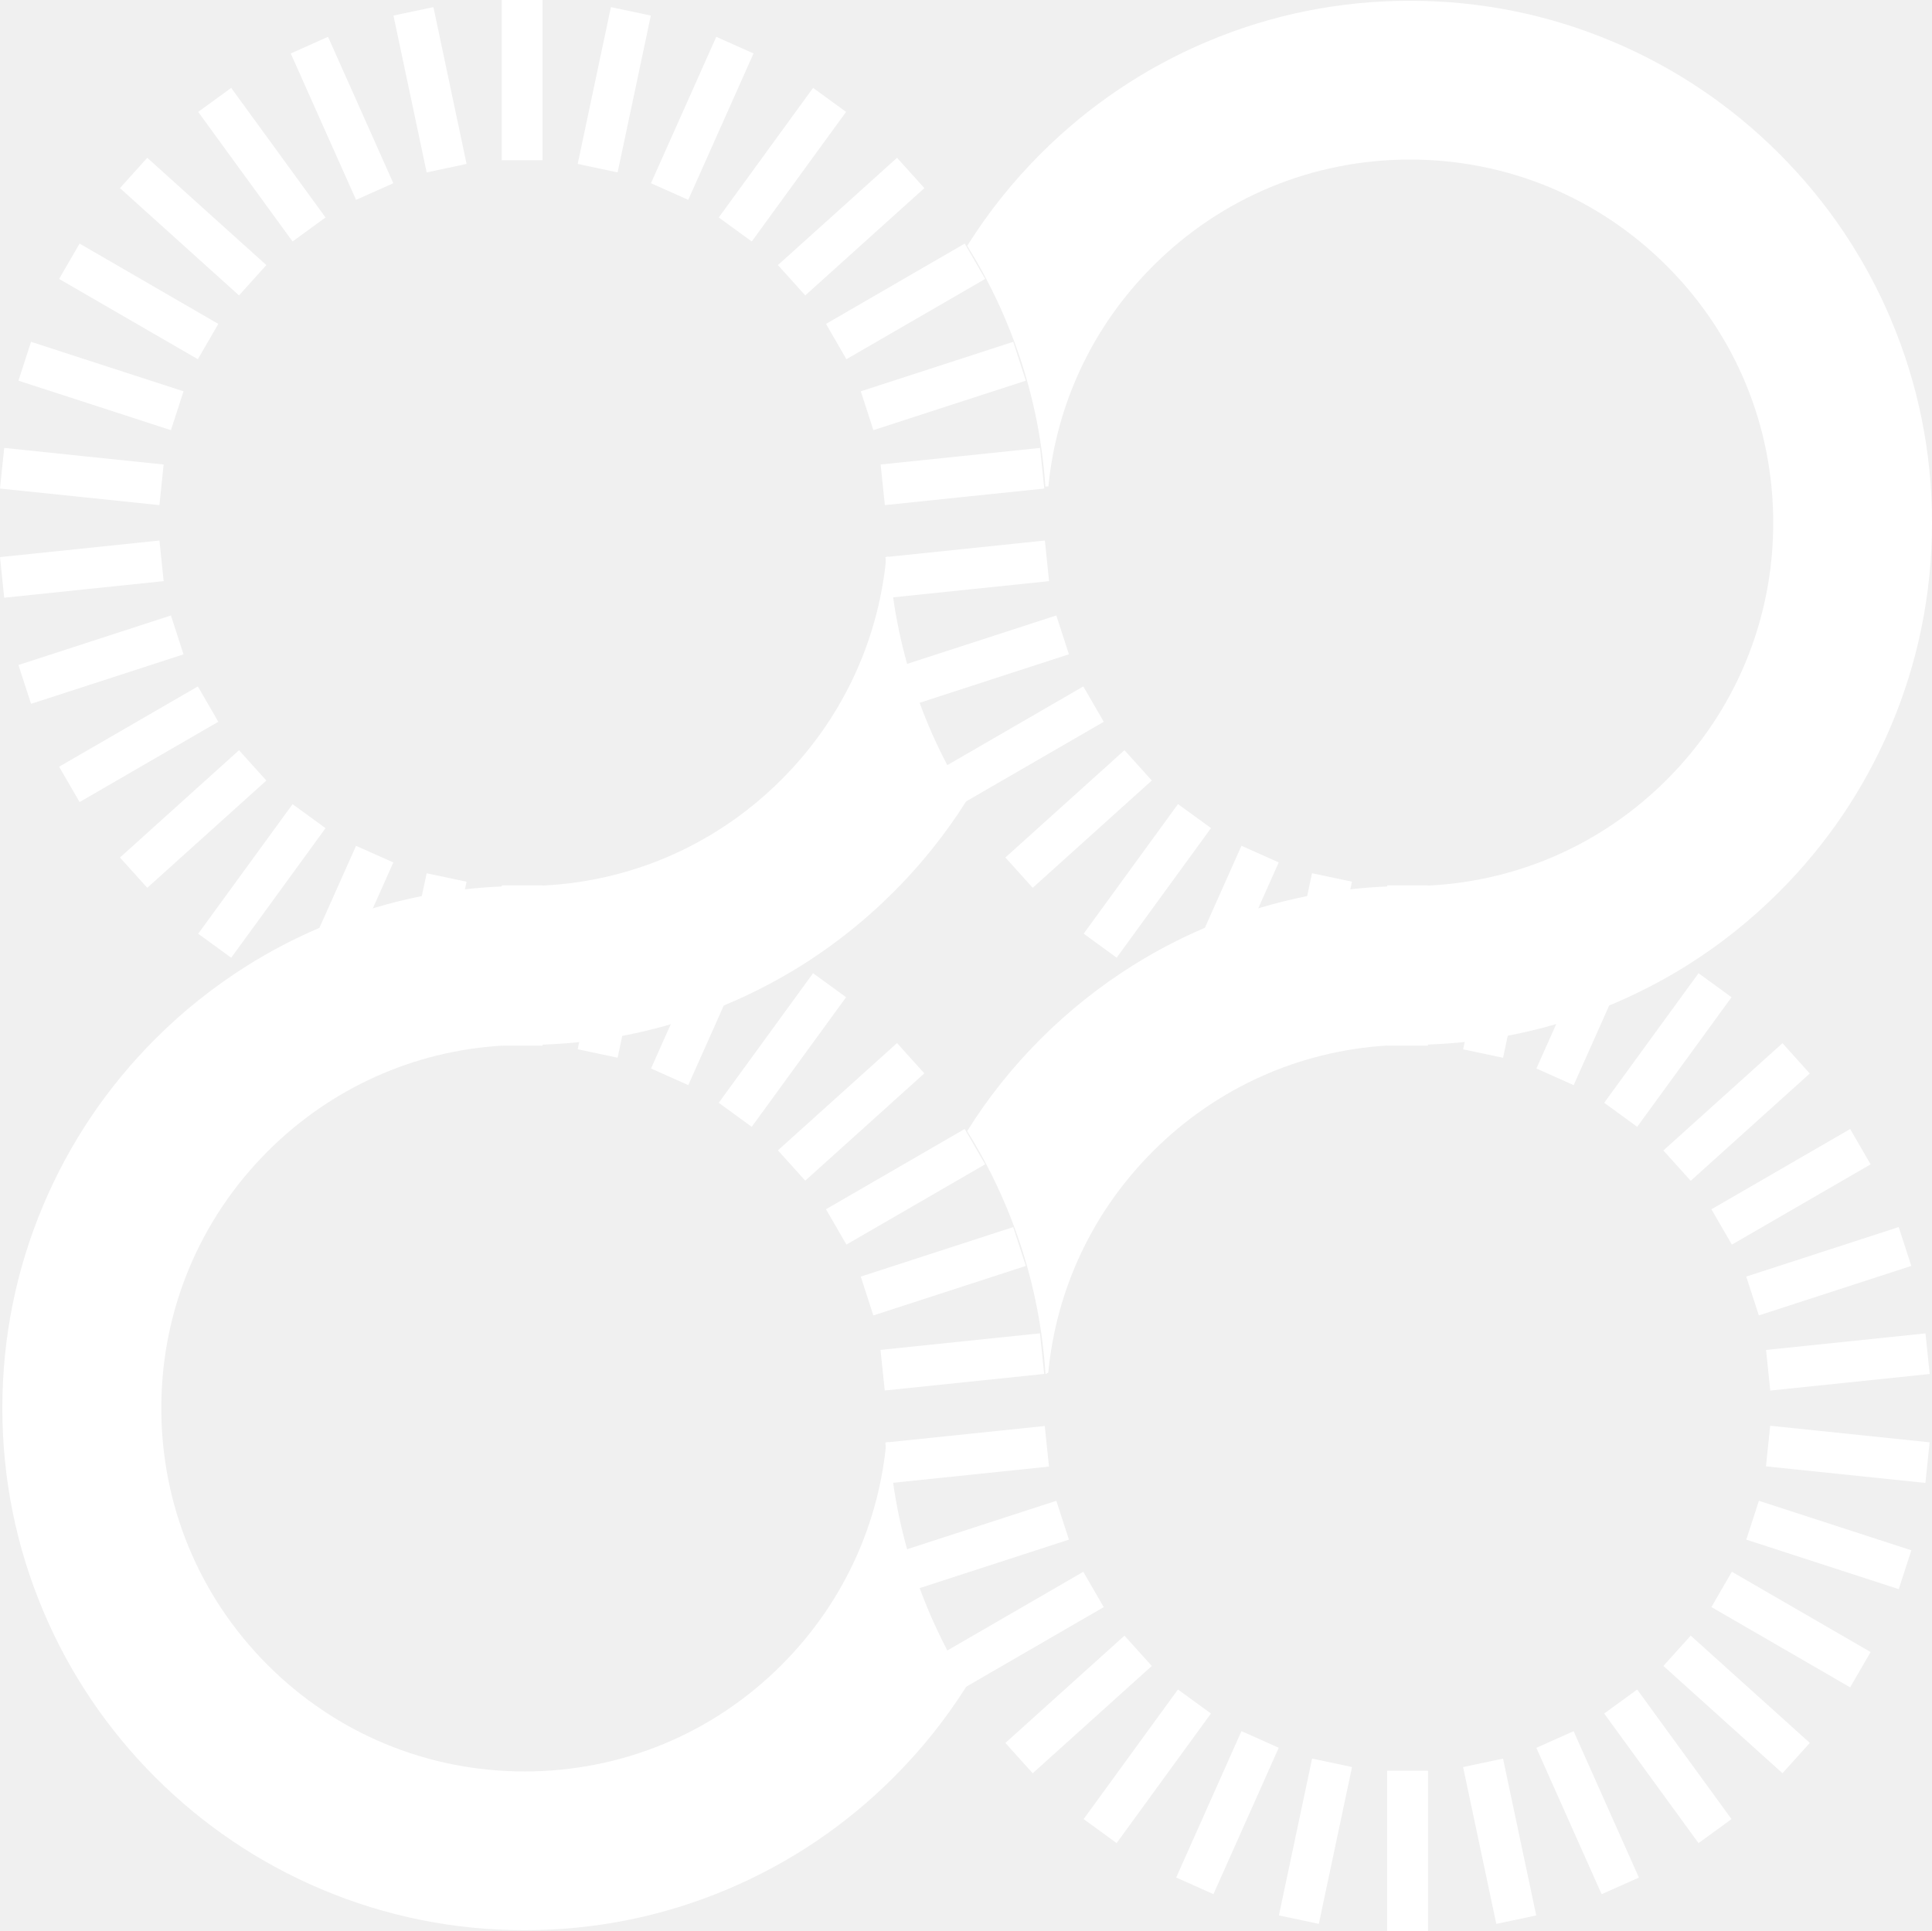
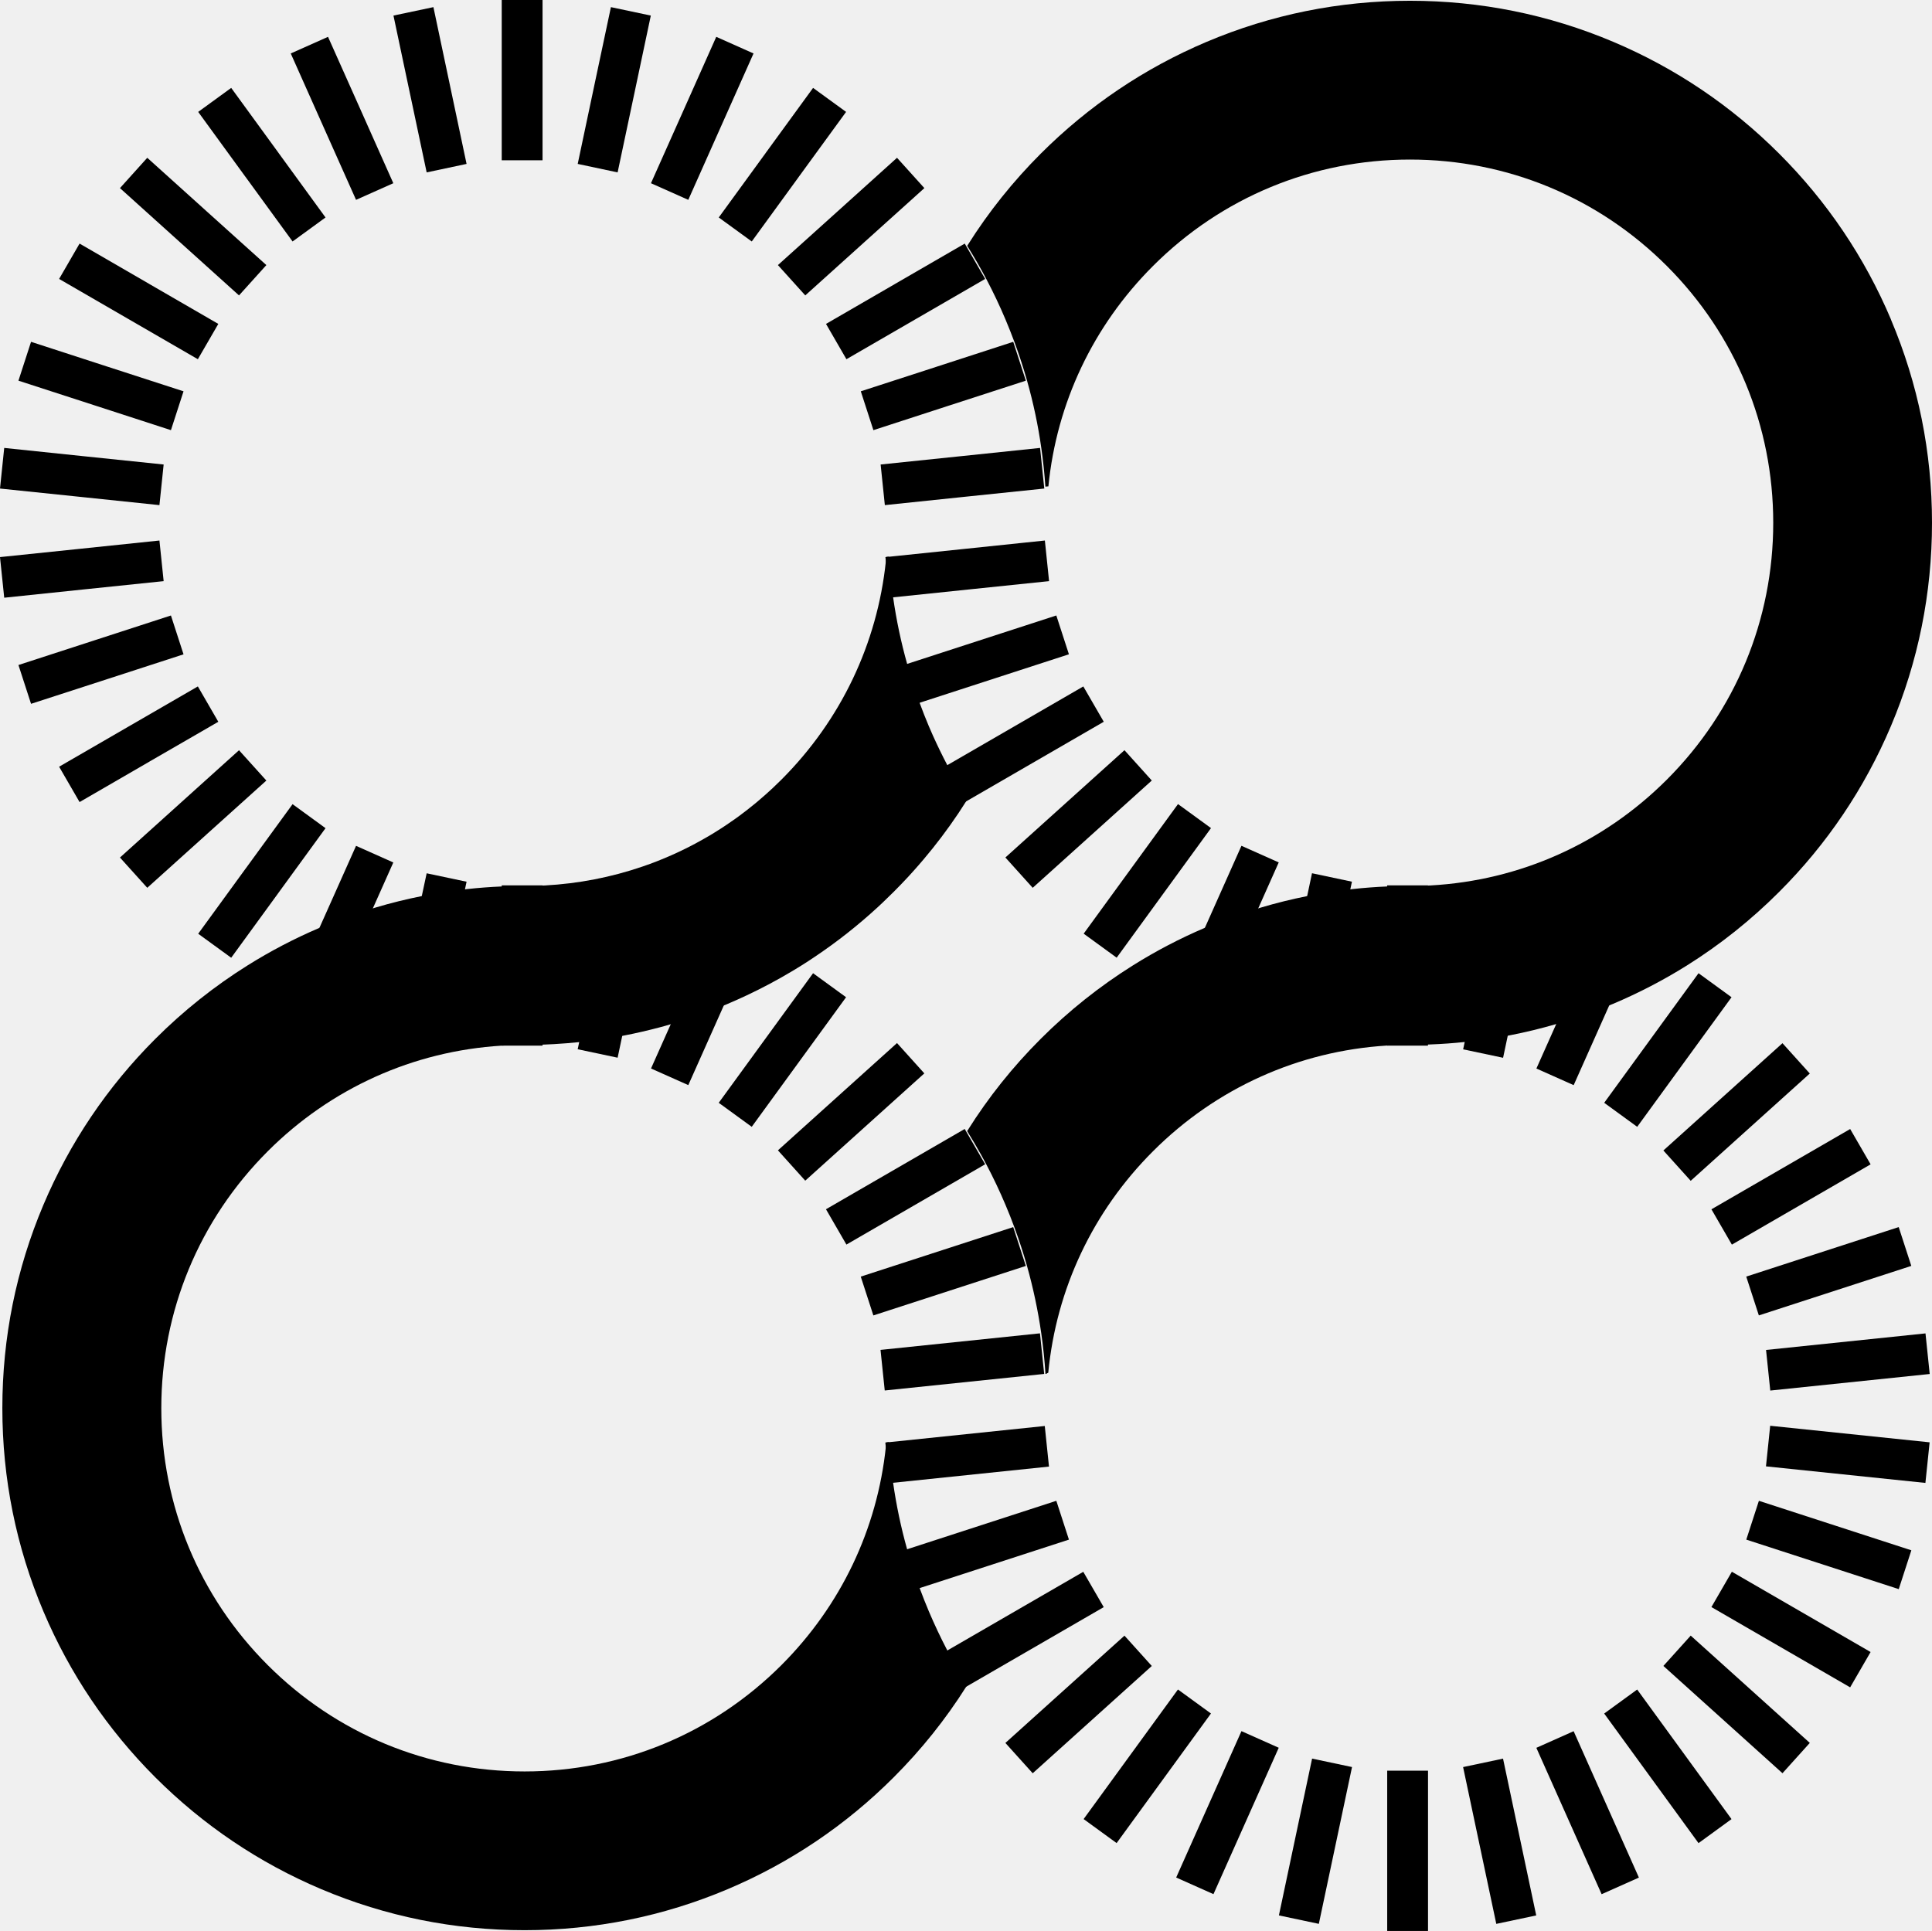
<svg xmlns="http://www.w3.org/2000/svg" id="Layer_2" data-name="Layer 2" viewBox="0 0 403.28 403.11">
  <defs>
    <style>
      .cls-1 {
-         fill: #fff;
+         fill: #000;
+       }
+       @media (prefers-color-scheme: dark) {
+         .cls-1 {
+           fill: #fff;
+         }
      }
    </style>
  </defs>
  <g id="Layer_2-2" data-name="Layer 2">
    <g>
      <g>
        <rect class="cls-1" x="104.73" width="8.52" height="33.46" />
        <polygon class="cls-1" points="135.85 3.25 132.4 19.56 132.34 19.84 128.92 35.99 120.59 34.22 124 18.09 124.06 17.8 127.52 1.49 135.85 3.25" />
        <polygon class="cls-1" points="157.29 11.16 150.51 26.37 150.39 26.64 143.67 41.72 135.88 38.25 142.61 23.17 142.73 22.9 149.51 7.69 157.29 11.16" />
        <polygon class="cls-1" points="176.61 23.36 166.79 36.84 166.62 37.08 156.92 50.41 150.03 45.4 159.74 32.06 159.91 31.82 169.72 18.35 176.61 23.36" />
        <polygon class="cls-1" points="192.95 39.27 180.56 50.43 180.34 50.63 168.09 61.67 162.38 55.34 174.63 44.31 174.85 44.11 187.24 32.94 192.95 39.27" />
        <polygon class="cls-1" points="205.64 58.23 191.23 66.57 190.97 66.72 176.68 74.99 172.42 67.62 186.7 59.35 186.95 59.2 201.38 50.85 205.64 58.23" />
        <polygon class="cls-1" points="214.13 79.47 198.28 84.61 198 84.7 182.31 89.8 179.68 81.69 195.38 76.6 195.65 76.51 211.5 71.36 214.13 79.47" />
        <polygon class="cls-1" points="217.98 101.99 201.39 103.71 201.1 103.74 184.7 105.45 183.82 96.97 200.22 95.27 200.52 95.24 217.1 93.51 217.98 101.99" />
        <polygon class="cls-1" points="218.98 121.32 202.58 123.02 202.29 123.05 186.43 124.7 185.7 124.78 184.91 117.15 184.91 117.14 184.82 116.3 184.99 116.29 185.55 116.23 186.7 116.11 201.41 114.58 201.7 114.55 218.1 112.84 218.15 113.29 218.98 121.32" />
        <rect class="cls-1" x="189.17" y="133.45" width="33.46" height="8.52" transform="translate(-32.47 70.32) rotate(-17.99)" />
        <rect class="cls-1" x="197.05" y="151.11" width="33.46" height="8.52" transform="translate(-49.07 127.98) rotate(-30.06)" />
        <rect class="cls-1" x="208.41" y="166.72" width="33.46" height="8.52" transform="translate(-56.57 194.66) rotate(-42.02)" />
        <rect class="cls-1" x="222.76" y="179.64" width="33.46" height="8.52" transform="translate(-50.13 269.3) rotate(-53.95)" />
        <rect class="cls-1" x="239.48" y="189.32" width="33.46" height="8.52" transform="translate(-24.92 348.76) rotate(-65.97)" />
        <rect class="cls-1" x="257.84" y="195.29" width="33.46" height="8.52" transform="translate(22.49 426.85) rotate(-78.05)" />
        <rect class="cls-1" x="289.55" y="184.83" width="8.52" height="33.46" />
        <rect class="cls-1" x="296.31" y="199.31" width="33.46" height="8.52" transform="translate(49.07 467.68) rotate(-78.05)" />
        <rect class="cls-1" x="314.68" y="205.26" width="33.46" height="8.52" transform="translate(5.09 426.89) rotate(-65.97)" />
        <rect class="cls-1" x="331.42" y="214.95" width="33.46" height="8.52" transform="translate(-33.97 371.68) rotate(-53.95)" />
        <rect class="cls-1" x="345.76" y="227.88" width="33.46" height="8.52" transform="translate(-62.2 302.33) rotate(-42.02)" />
        <rect class="cls-1" x="357.12" y="243.5" width="33.46" height="8.52" transform="translate(-73.82 220.59) rotate(-30.06)" />
        <rect class="cls-1" x="365" y="261.13" width="33.46" height="8.52" transform="translate(-63.3 130.87) rotate(-17.99)" />
        <rect class="cls-1" x="368.99" y="280.07" width="33.46" height="8.52" transform="translate(-27.31 41.37) rotate(-5.93)" />
        <rect class="cls-1" x="381.45" y="286.88" width="8.52" height="33.46" transform="translate(43.87 655.89) rotate(-84.07)" />
        <rect class="cls-1" x="377.48" y="305.81" width="8.52" height="33.46" transform="translate(-42.93 585.99) rotate(-72.01)" />
        <rect class="cls-1" x="369.59" y="323.46" width="8.52" height="33.46" transform="translate(-107.85 493.35) rotate(-59.94)" />
        <rect class="cls-1" x="358.23" y="339.08" width="8.52" height="33.46" transform="translate(-144.49 386.94) rotate(-47.98)" />
        <rect class="cls-1" x="343.88" y="352.01" width="8.52" height="33.46" transform="translate(-150.33 275.49) rotate(-36.05)" />
        <rect class="cls-1" x="327.14" y="361.69" width="8.52" height="33.46" transform="translate(-125.38 167.75) rotate(-24.03)" />
        <rect class="cls-1" x="308.78" y="367.65" width="8.52" height="33.46" transform="translate(-72.81 73.15) rotate(-11.95)" />
        <rect class="cls-1" x="289.56" y="369.65" width="8.52" height="33.46" />
        <rect class="cls-1" x="257.86" y="380.11" width="33.46" height="8.52" transform="translate(-158.31 573.43) rotate(-78.05)" />
        <rect class="cls-1" x="239.48" y="374.15" width="33.46" height="8.52" transform="translate(-193.73 458.32) rotate(-65.97)" />
        <rect class="cls-1" x="222.75" y="364.47" width="33.46" height="8.52" transform="translate(-199.57 345.36) rotate(-53.95)" />
        <rect class="cls-1" x="208.41" y="351.56" width="33.46" height="8.52" transform="translate(-180.3 242.19) rotate(-42.02)" />
        <rect class="cls-1" x="197.05" y="335.94" width="33.46" height="8.52" transform="translate(-141.66 152.84) rotate(-30.06)" />
        <rect class="cls-1" x="189.17" y="318.27" width="33.46" height="8.52" transform="translate(-89.55 79.36) rotate(-17.99)" />
        <rect class="cls-1" x="185.15" y="299.4" width="33.46" height="8.52" transform="translate(-30.29 22.48) rotate(-5.93)" />
        <rect class="cls-1" x="184.15" y="280.05" width="33.46" height="8.52" transform="translate(-28.3 22.28) rotate(-5.93)" />
        <rect class="cls-1" x="180.17" y="261.13" width="33.46" height="8.52" transform="translate(-72.34 73.79) rotate(-17.99)" />
        <rect class="cls-1" x="172.3" y="243.49" width="33.46" height="8.52" transform="translate(-98.68 128.01) rotate(-30.06)" />
        <rect class="cls-1" x="160.94" y="227.86" width="33.46" height="8.52" transform="translate(-109.71 178.6) rotate(-42.02)" />
        <rect class="cls-1" x="146.59" y="214.94" width="33.46" height="8.52" transform="translate(-110.02 222.25) rotate(-53.95)" />
        <rect class="cls-1" x="129.86" y="205.26" width="33.46" height="8.52" transform="translate(-104.46 258.08) rotate(-65.97)" />
        <rect class="cls-1" x="111.49" y="199.3" width="33.46" height="8.52" transform="translate(-97.48 286.85) rotate(-78.05)" />
        <rect class="cls-1" x="104.73" y="184.83" width="8.52" height="33.46" />
        <polygon class="cls-1" points="97.39 184.07 97.05 185.68 93.98 200.2 93.92 200.49 90.47 216.8 82.13 215.04 85.58 198.73 85.64 198.45 88.04 187.08 89.06 182.31 97.39 184.07" />
        <polygon class="cls-1" points="82.1 180.05 77.82 189.65 75.38 195.12 75.26 195.39 68.47 210.6 60.69 207.13 66.67 193.72 67.47 191.92 67.59 191.66 74.32 176.58 82.1 180.05" />
        <polygon class="cls-1" points="67.95 172.89 58.24 186.23 58.07 186.47 48.26 199.94 41.37 194.93 51.18 181.45 51.36 181.21 61.07 167.88 67.95 172.89" />
        <polygon class="cls-1" points="55.6 162.95 43.35 173.98 43.13 174.18 30.74 185.34 25.04 179.02 37.42 167.86 37.64 167.66 49.89 156.62 55.6 162.95" />
        <polygon class="cls-1" points="45.57 150.68 31.28 158.94 31.03 159.09 16.61 167.44 12.34 160.06 26.75 151.72 27.01 151.57 41.3 143.3 45.57 150.68" />
        <polygon class="cls-1" points="38.31 136.6 22.61 141.7 22.33 141.79 6.48 146.93 3.85 138.83 19.7 133.68 19.98 133.59 35.68 128.49 38.31 136.6" />
        <polygon class="cls-1" points="34.16 121.32 17.76 123.02 17.47 123.05 .88 124.78 0 116.3 16.59 114.58 16.88 114.55 33.28 112.84 34.16 121.32" />
        <polygon class="cls-1" points="34.16 96.97 33.28 105.45 16.88 103.74 16.59 103.71 0 101.99 .88 93.51 17.47 95.24 17.76 95.27 34.16 96.97" />
        <polygon class="cls-1" points="38.31 81.69 35.68 89.8 19.98 84.7 19.7 84.61 3.85 79.47 6.48 71.36 22.33 76.51 22.61 76.6 38.31 81.69" />
        <polygon class="cls-1" points="45.57 67.62 41.3 74.99 27.01 66.72 26.75 66.57 12.34 58.23 16.61 50.85 31.03 59.2 31.28 59.35 45.57 67.62" />
        <polygon class="cls-1" points="55.6 55.34 49.89 61.67 37.64 50.63 37.42 50.43 25.04 39.27 30.74 32.94 43.13 44.11 43.35 44.31 55.6 55.34" />
        <polygon class="cls-1" points="67.95 45.4 61.07 50.41 51.36 37.08 51.18 36.84 41.37 23.36 48.26 18.35 58.07 31.82 58.24 32.06 67.95 45.4" />
        <polygon class="cls-1" points="82.1 38.25 74.32 41.72 67.59 26.64 67.47 26.37 60.69 11.16 68.47 7.69 75.26 22.9 75.38 23.17 82.1 38.25" />
        <polygon class="cls-1" points="97.39 34.22 89.06 35.99 85.64 19.84 85.58 19.56 82.13 3.25 90.47 1.49 93.92 17.8 93.98 18.09 97.39 34.22" />
      </g>
      <g>
        <path class="cls-1" d="M197.74,344.55c-1.39-2.66-2.67-5.37-3.85-8.15-.66-1.56-1.28-3.13-1.87-4.72-.02-.05-.04-.1-.05-.14-.97-2.63-1.83-5.28-2.58-7.96,0-.05-.03-.1-.04-.15-1.28-4.55-2.25-9.17-2.92-13.85v-.05c-.4-2.78-.69-5.59-.87-8.42v-.05l-.56.06c-.02.28-.05.57-.08.85h0c-1.8,17.24-9.38,33.2-21.8,45.63-14.32,14.32-33.37,22.21-53.62,22.21s-39.3-7.89-53.62-22.21c-14.32-14.32-22.21-33.37-22.21-53.62s7.89-39.3,22.21-53.63c13.19-13.19,30.4-20.93,48.86-22.06.17,0,.33-.02.5-.03,1.33-.07,2.68-.11,4.03-.12h.23c1.26,0,2.51-.02,3.76-.06.17,0,.33,0,.5-.02h0c.64-.02,1.27-.05,1.9-.09,1.76-.1,3.51-.24,5.26-.42.1,0,.2-.02.3-.03.07,0,.13,0,.2-.02.71-.08,1.42-.16,2.13-.25s1.42-.19,2.12-.29c1.41-.21,2.82-.45,4.22-.71.17-.03.35-.07.52-.1,2.43-.47,4.83-1.03,7.22-1.66.8-.21,1.59-.43,2.38-.67.17-.05.34-.1.51-.15.02,0,.04,0,.06-.02h0c1.41-.42,2.81-.87,4.21-1.35,1.39-.48,2.78-.99,4.16-1.53h0c.12-.05.25-.09.37-.15.06-.02.11-.05.17-.07.53-.21,1.05-.42,1.58-.64h0c.21-.08.41-.17.61-.25.04-.02.08-.03.12-.05s.07-.03.11-.05c1.34-.57,2.67-1.16,3.98-1.78,3.21-1.51,6.33-3.17,9.36-4.98.21-.12.41-.25.62-.37.48-.29.96-.58,1.43-.88.94-.59,1.87-1.19,2.78-1.81,4.61-3.09,8.98-6.53,13.1-10.32.38-.35.76-.7,1.13-1.06.75-.71,1.49-1.43,2.23-2.17,1.06-1.06,2.1-2.14,3.11-3.23.05-.06.11-.12.16-.18.66-.71,1.3-1.44,1.94-2.17.33-.38.66-.77.99-1.15,2.62-3.09,5.05-6.31,7.3-9.66h0c.56-.84,1.1-1.68,1.64-2.53h0s.05-.08.07-.12h0c.04-.07.09-.13.13-.2-1.43-2.29-2.78-4.62-4.04-7.02,0-.02-.02-.04-.03-.06-.03-.06-.06-.11-.09-.17-1.07-2.04-2.07-4.11-3.02-6.22-.29-.64-.57-1.28-.84-1.93-.33-.78-.65-1.56-.96-2.35-.31-.79-.61-1.58-.9-2.37,0-.04-.03-.08-.04-.12v-.03c-.24-.66-.48-1.31-.7-1.97-.69-1.98-1.31-3.97-1.88-5.98v-.03s-.02-.08-.03-.12c-1.28-4.54-2.25-9.17-2.92-13.85v-.05c-.2-1.39-.37-2.79-.52-4.19-.07-.7-.14-1.4-.2-2.11-.06-.7-.11-1.41-.16-2.12v-.05h0l-.55.04h0v.02c-.02.28-.05.57-.08.85h0c-1.8,17.24-9.38,33.2-21.8,45.63l-.06.06c-.58.58-1.18,1.15-1.78,1.72-.49.45-.98.9-1.47,1.34-.54.48-1.09.96-1.64,1.42-.18.15-.36.3-.54.45-1.09.89-2.19,1.76-3.32,2.59-.3.22-.6.44-.9.65-.65.46-1.3.91-1.96,1.35-.33.22-.66.44-.99.65-.6.39-1.21.77-1.82,1.14-.4.24-.8.48-1.21.71-3.76,2.18-7.68,4.02-11.75,5.52-.54.2-1.08.39-1.62.57-6.49,2.22-13.31,3.55-20.31,3.93-.17,0-.33.02-.5.02-1.25.06-2.5.09-3.76.09h-.23c-1.35,0-2.69.03-4.03.08-.17,0-.33,0-.5.02-2.4.1-4.79.28-7.17.54-.17.02-.34.04-.51.06-2.85.32-5.68.75-8.49,1.3-.17.04-.35.07-.52.11-3.25.65-6.47,1.44-9.65,2.39h0c-.19.06-.38.11-.58.18-2.82.85-5.6,1.82-8.35,2.92-.12.05-.25.1-.37.15-.6.24-1.21.49-1.81.74-.08.03-.15.06-.23.09-.13.06-.26.11-.39.17-5.23,2.23-10.23,4.85-15,7.84-6.94,4.35-13.38,9.47-19.25,15.34-10,10-17.86,21.66-23.35,34.64-5.69,13.45-8.57,27.72-8.57,42.43s2.88,28.98,8.57,42.43c5.49,12.98,13.35,24.63,23.35,34.64,10.01,10,21.66,17.86,34.64,23.35,13.45,5.69,27.72,8.57,42.43,8.57s28.98-2.88,42.43-8.57c12.98-5.49,24.63-13.34,34.64-23.35,5.78-5.78,10.84-12.11,15.14-18.92h0s.05-.08.08-.12c.04-.07.09-.13.13-.2-1.43-2.29-2.78-4.62-4.04-7.01-.04-.07-.08-.15-.12-.22h0Z" />
        <path class="cls-1" d="M394.73,66.72c-5.49-12.98-13.34-24.63-23.35-34.64-10.01-10.01-21.66-17.86-34.64-23.35C323.29,3.04,309.02.16,294.31.16s-28.98,2.88-42.43,8.57c-12.98,5.49-24.63,13.35-34.64,23.35-5.81,5.81-10.9,12.18-15.22,19.04-.04.07-.09.13-.13.2,1.43,2.29,2.78,4.62,4.04,7.02,1.43,2.72,2.76,5.52,3.96,8.37.66,1.56,1.28,3.14,1.87,4.72.99,2.67,1.87,5.37,2.64,8.1,1.3,4.59,2.29,9.26,2.96,14,.38,2.67.67,5.35.85,8.06l.63-.06c1.72-17.38,9.32-33.5,21.84-46.01,14.32-14.32,33.37-22.21,53.63-22.21s39.3,7.89,53.62,22.21c14.32,14.32,22.21,33.37,22.21,53.62s-7.89,39.3-22.21,53.62c-13.31,13.31-30.71,21.07-49.37,22.09-.17,0-.33.02-.5.02-1.25.06-2.5.09-3.76.09h-.23c-1.35,0-2.69.03-4.03.08-.17,0-.33,0-.5.02-2.4.1-4.79.28-7.16.54-.17.02-.34.04-.51.06-2.85.32-5.68.75-8.49,1.3-.17.04-.35.07-.52.11-3.25.65-6.47,1.44-9.65,2.39h0c-.19.06-.38.11-.58.18-2.82.85-5.6,1.82-8.35,2.91-.12.05-.25.1-.37.15-.6.24-1.21.49-1.81.74-.08.03-.15.06-.23.09-.13.06-.26.11-.39.17-5.23,2.23-10.23,4.85-15,7.84-6.94,4.35-13.38,9.47-19.25,15.34s-10.9,12.18-15.22,19.05c-.04.07-.09.13-.13.2,1.02,1.63,2,3.29,2.93,4.97.38.68.75,1.36,1.11,2.05,1.43,2.72,2.76,5.52,3.96,8.37.66,1.56,1.29,3.14,1.87,4.72l.22-.07,2.63,8.1h0l-2.63-8.1-.22.07c.99,2.67,1.87,5.37,2.64,8.1l.13-.04-.13.04c1.29,4.59,2.28,9.27,2.96,14h0c.4,2.8.7,5.63.88,8.48l.23-.02h0v-.07l.35-.16c1.68-17.47,9.29-33.67,21.86-46.23,13.2-13.2,30.4-20.93,48.86-22.07.17,0,.33-.02.5-.03,1.34-.07,2.68-.11,4.03-.12h.23c1.26,0,2.51-.02,3.76-.06.17,0,.33,0,.5-.02,2.4-.09,4.79-.26,7.16-.51.17,0,.34-.04.51-.05,2.85-.31,5.68-.72,8.48-1.26.17-.03.35-.06.52-.1,3.24-.63,6.44-1.41,9.6-2.33.19-.06.38-.11.57-.17h0c2.82-.84,5.61-1.8,8.37-2.87.13-.05.25-.1.38-.15.58-.23,1.16-.46,1.74-.7.21-.08.41-.17.61-.25.08-.03.15-.06.23-.09,5.36-2.27,10.5-4.94,15.39-8,6.94-4.35,13.38-9.48,19.25-15.35,10.01-10,17.86-21.66,23.35-34.64,5.69-13.45,8.57-27.72,8.57-42.43s-2.88-28.98-8.57-42.43h.02Z" />
      </g>
    </g>
  </g>
</svg>
